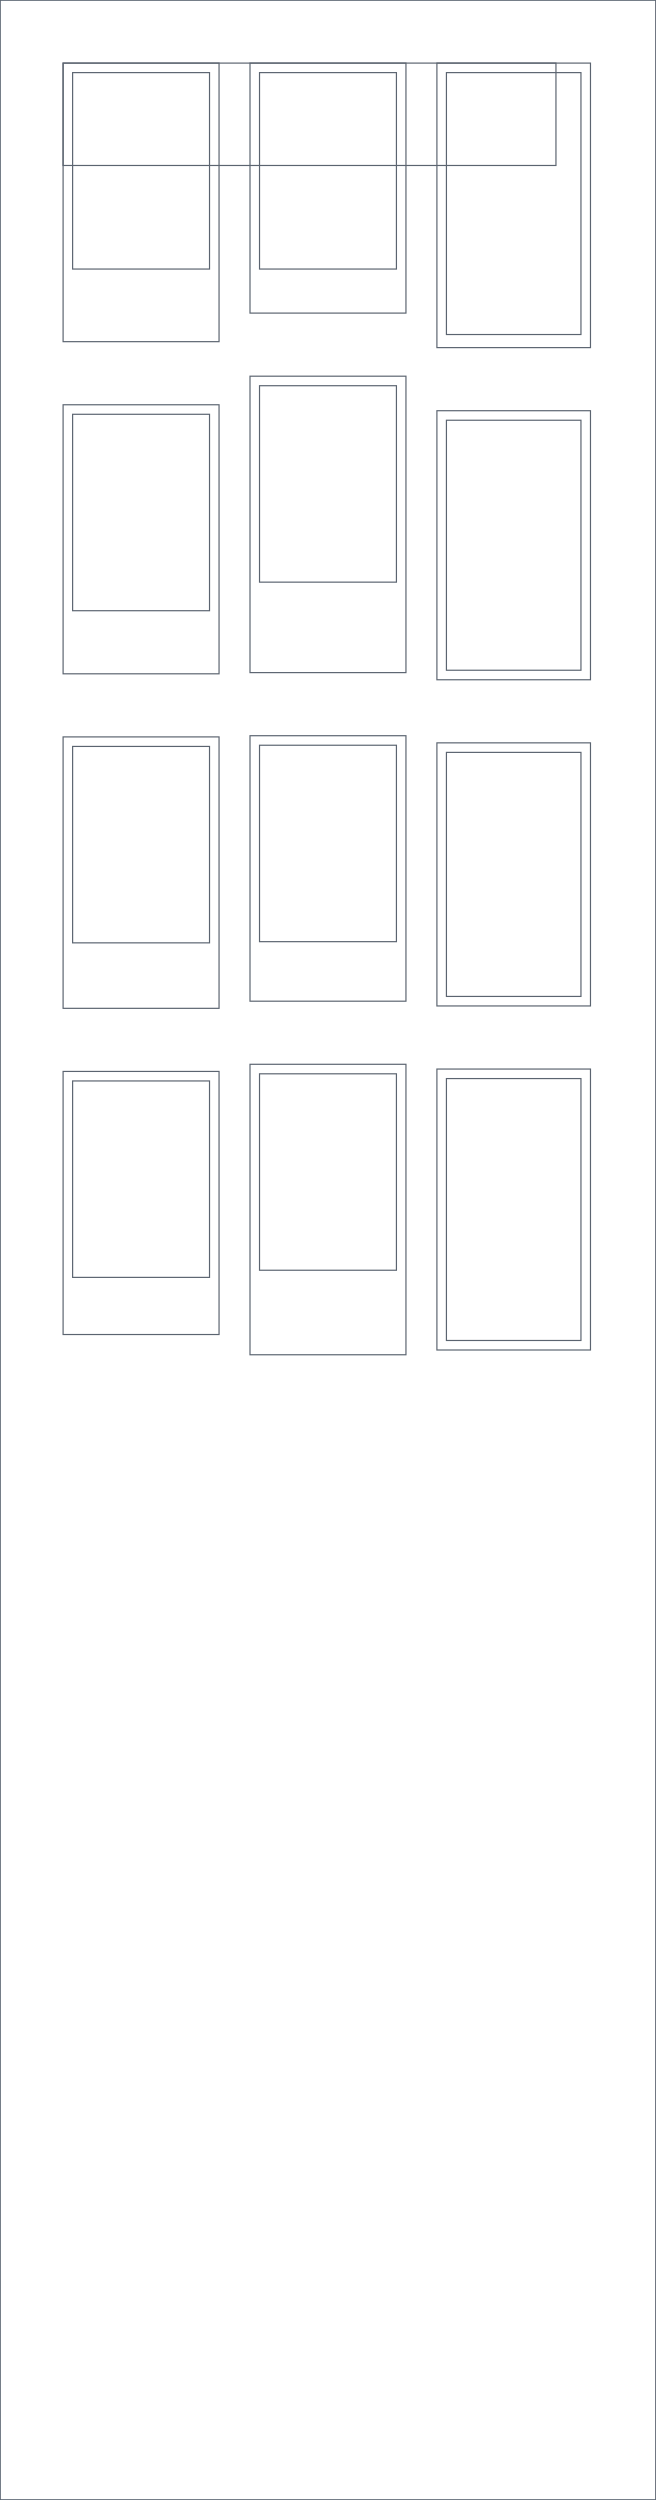
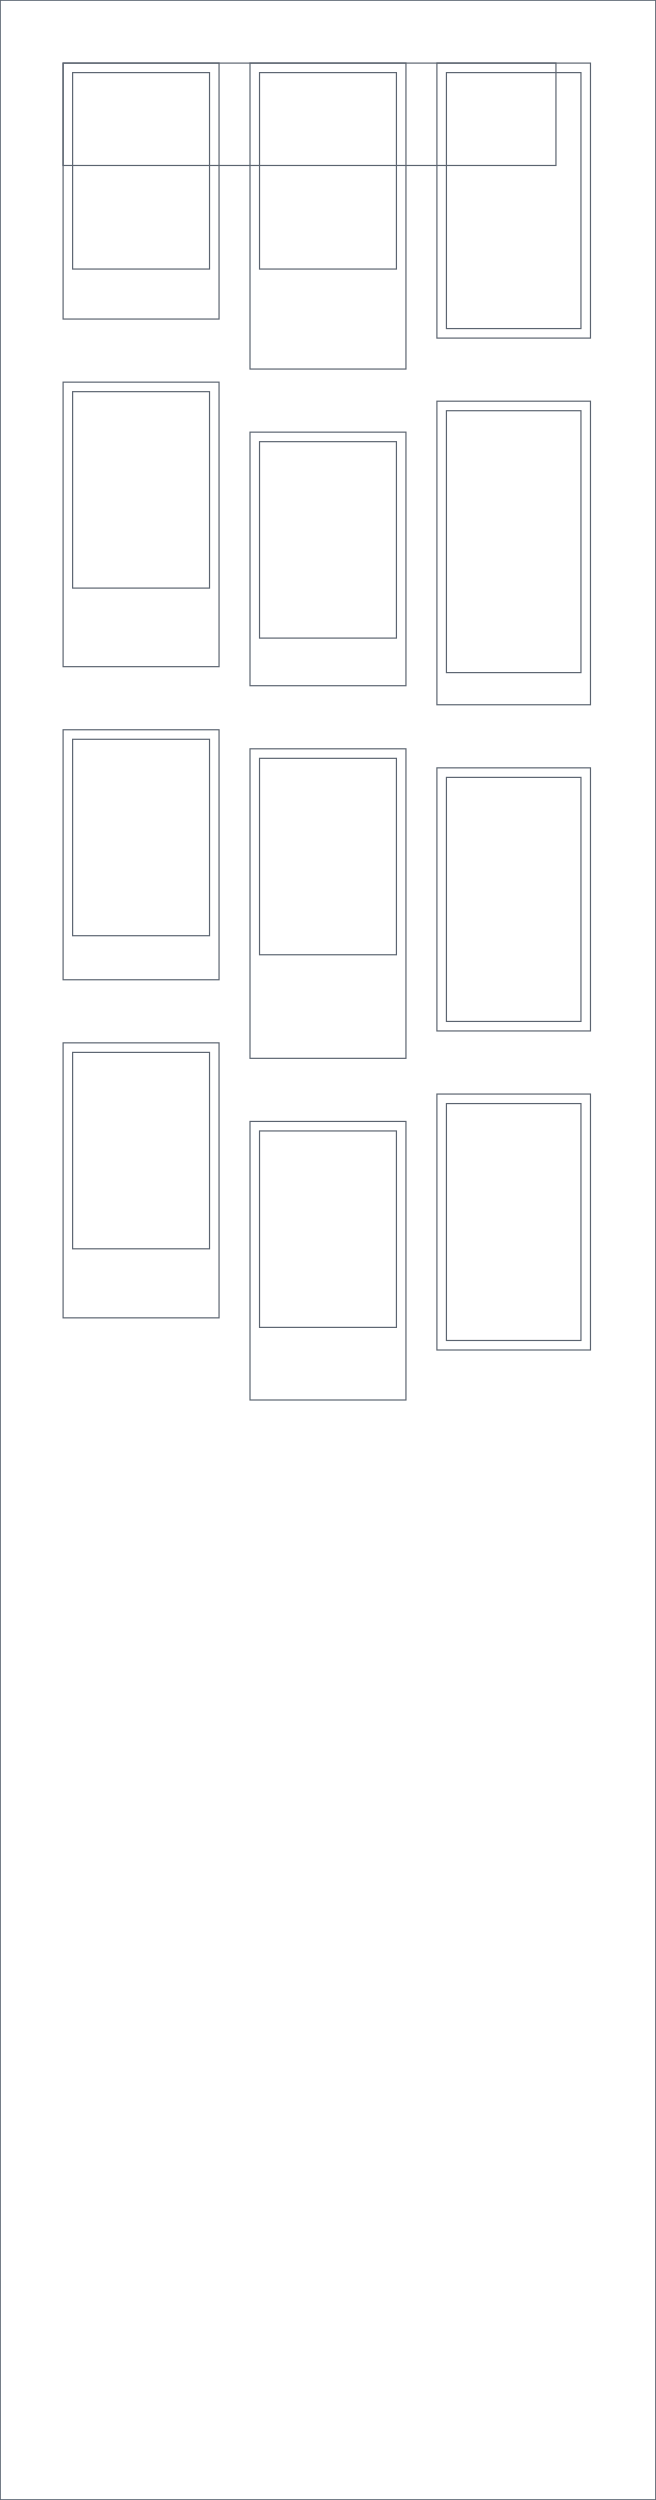
<svg xmlns="http://www.w3.org/2000/svg" width="551" height="2100" viewBox="0 0 551 2100">
  <rect x="0" y="0" width="551" height="2100" fill="none" stroke="#5B6470" stroke-width="1" />
  <rect x="0" y="0" width="551" height="2100" fill="none" stroke="#5B6470" stroke-width="1" />
  <rect x="53" y="53" width="414" height="86" fill="none" stroke="#5B6470" stroke-width="1" />
-   <rect x="53" y="53" width="131" height="234" fill="none" stroke="#5B6470" stroke-width="1" />
+   <rect x="53" y="53" width="131" height="215" fill="none" stroke="#5B6470" stroke-width="1" />
  <rect x="61" y="61" width="115" height="165" fill="none" stroke="#5B6470" stroke-width="1" />
-   <rect x="53" y="340" width="131" height="226" fill="none" stroke="#5B6470" stroke-width="1" />
-   <rect x="61" y="348" width="115" height="165" fill="none" stroke="#5B6470" stroke-width="1" />
-   <rect x="53" y="619" width="131" height="228" fill="none" stroke="#5B6470" stroke-width="1" />
-   <rect x="61" y="627" width="115" height="165" fill="none" stroke="#5B6470" stroke-width="1" />
-   <rect x="53" y="900" width="131" height="221" fill="none" stroke="#5B6470" stroke-width="1" />
-   <rect x="61" y="908" width="115" height="165" fill="none" stroke="#5B6470" stroke-width="1" />
-   <rect x="210" y="53" width="131" height="210" fill="none" stroke="#5B6470" stroke-width="1" />
+   <rect x="53" y="321" width="131" height="239" fill="none" stroke="#5B6470" stroke-width="1" />
+   <rect x="61" y="329" width="115" height="165" fill="none" stroke="#5B6470" stroke-width="1" />
+   <rect x="53" y="613" width="131" height="210" fill="none" stroke="#5B6470" stroke-width="1" />
+   <rect x="61" y="621" width="115" height="165" fill="none" stroke="#5B6470" stroke-width="1" />
+   <rect x="53" y="876" width="131" height="231" fill="none" stroke="#5B6470" stroke-width="1" />
+   <rect x="61" y="884" width="115" height="165" fill="none" stroke="#5B6470" stroke-width="1" />
+   <rect x="210" y="53" width="131" height="257" fill="none" stroke="#5B6470" stroke-width="1" />
  <rect x="218" y="61" width="115" height="165" fill="none" stroke="#5B6470" stroke-width="1" />
-   <rect x="210" y="316" width="131" height="249" fill="none" stroke="#5B6470" stroke-width="1" />
-   <rect x="218" y="324" width="115" height="165" fill="none" stroke="#5B6470" stroke-width="1" />
-   <rect x="210" y="618" width="131" height="223" fill="none" stroke="#5B6470" stroke-width="1" />
-   <rect x="218" y="626" width="115" height="165" fill="none" stroke="#5B6470" stroke-width="1" />
-   <rect x="210" y="894" width="131" height="244" fill="none" stroke="#5B6470" stroke-width="1" />
-   <rect x="218" y="902" width="115" height="165" fill="none" stroke="#5B6470" stroke-width="1" />
-   <rect x="367" y="53" width="129" height="239" fill="none" stroke="#5B6470" stroke-width="1" />
-   <rect x="375" y="61" width="113" height="220" fill="none" stroke="#5B6470" stroke-width="1" />
-   <rect x="367" y="345" width="129" height="226" fill="none" stroke="#5B6470" stroke-width="1" />
-   <rect x="375" y="353" width="113" height="210" fill="none" stroke="#5B6470" stroke-width="1" />
-   <rect x="367" y="624" width="129" height="221" fill="none" stroke="#5B6470" stroke-width="1" />
-   <rect x="375" y="632" width="113" height="205" fill="none" stroke="#5B6470" stroke-width="1" />
-   <rect x="367" y="898" width="129" height="236" fill="none" stroke="#5B6470" stroke-width="1" />
-   <rect x="375" y="906" width="113" height="220" fill="none" stroke="#5B6470" stroke-width="1" />
+   <rect x="210" y="363" width="131" height="213" fill="none" stroke="#5B6470" stroke-width="1" />
+   <rect x="218" y="371" width="115" height="165" fill="none" stroke="#5B6470" stroke-width="1" />
+   <rect x="210" y="629" width="131" height="260" fill="none" stroke="#5B6470" stroke-width="1" />
+   <rect x="218" y="637" width="115" height="165" fill="none" stroke="#5B6470" stroke-width="1" />
+   <rect x="210" y="942" width="131" height="234" fill="none" stroke="#5B6470" stroke-width="1" />
+   <rect x="218" y="950" width="115" height="165" fill="none" stroke="#5B6470" stroke-width="1" />
+   <rect x="367" y="53" width="129" height="231" fill="none" stroke="#5B6470" stroke-width="1" />
+   <rect x="375" y="61" width="113" height="215" fill="none" stroke="#5B6470" stroke-width="1" />
+   <rect x="367" y="337" width="129" height="255" fill="none" stroke="#5B6470" stroke-width="1" />
+   <rect x="375" y="345" width="113" height="220" fill="none" stroke="#5B6470" stroke-width="1" />
+   <rect x="367" y="645" width="129" height="221" fill="none" stroke="#5B6470" stroke-width="1" />
+   <rect x="375" y="653" width="113" height="205" fill="none" stroke="#5B6470" stroke-width="1" />
+   <rect x="367" y="919" width="129" height="215" fill="none" stroke="#5B6470" stroke-width="1" />
+   <rect x="375" y="927" width="113" height="199" fill="none" stroke="#5B6470" stroke-width="1" />
</svg>
